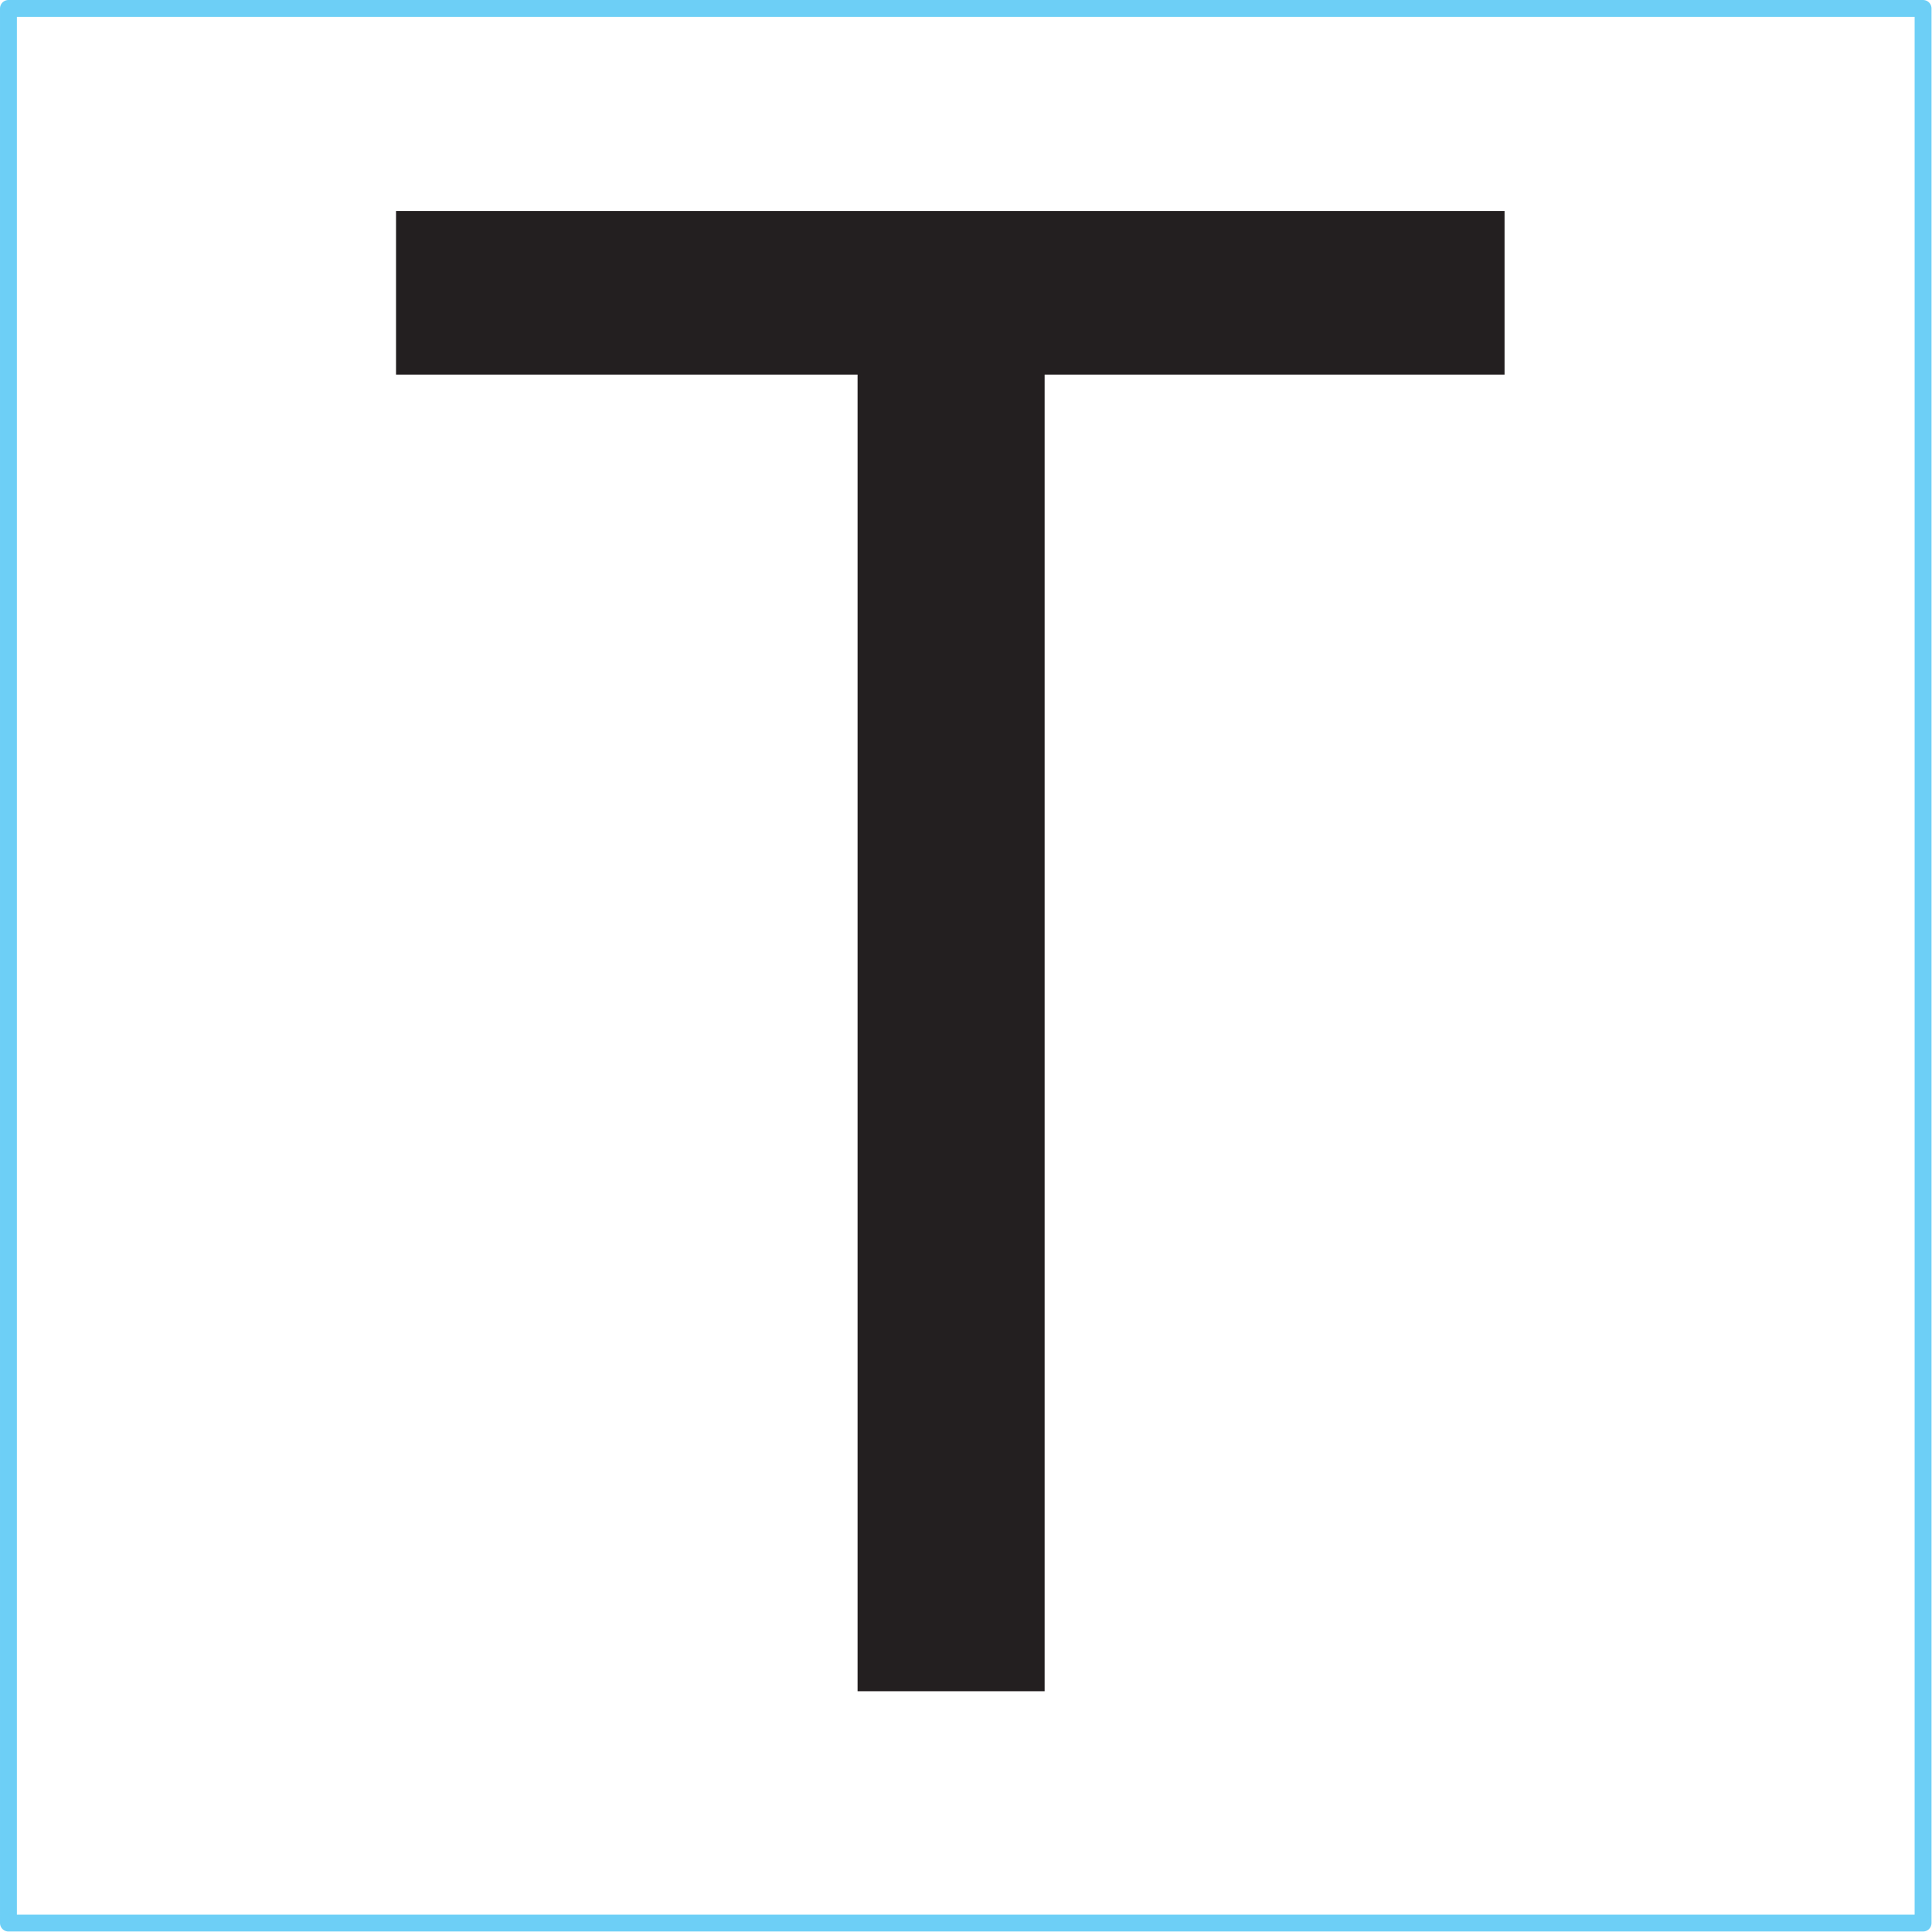
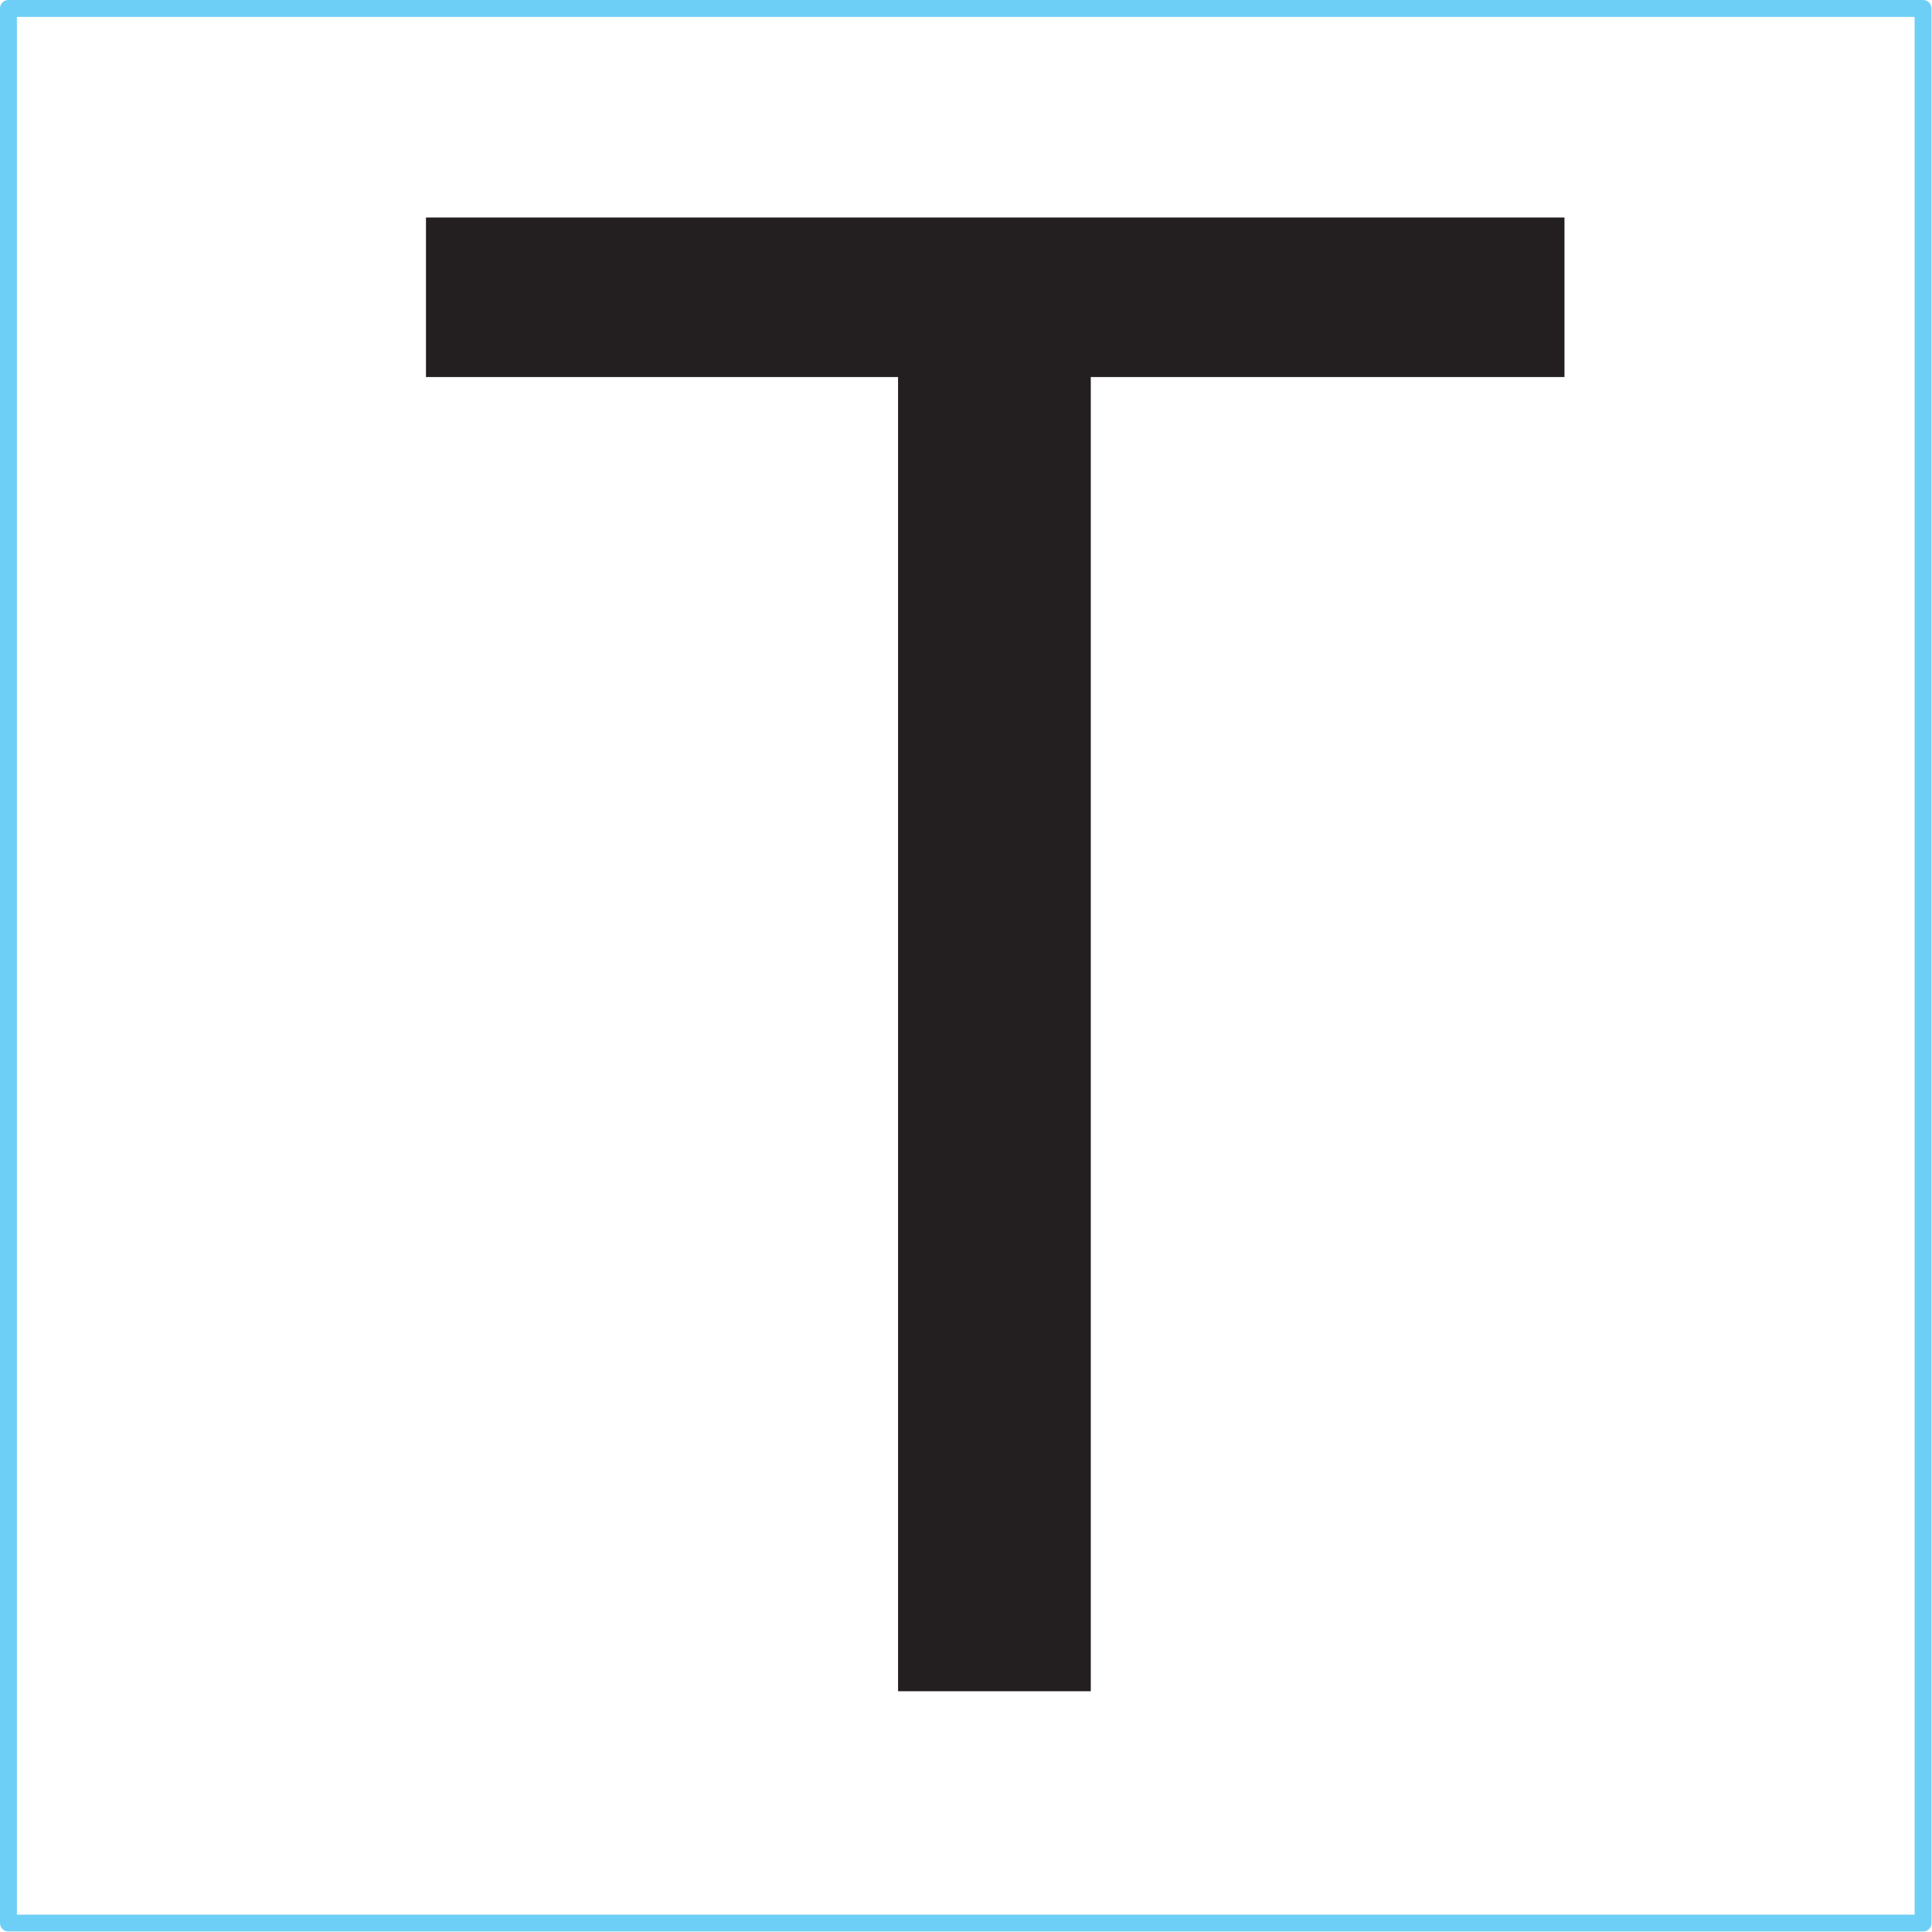
<svg xmlns="http://www.w3.org/2000/svg" width="100%" height="100%" viewBox="0 0 1748 1748" version="1.1" xml:space="preserve" style="fill-rule:evenodd;clip-rule:evenodd;stroke-linecap:round;stroke-linejoin:round;">
  <g transform="matrix(3.125,0,0,3.125,0,0)">
    <g transform="matrix(-5.55556,0,0,5.55556,1386.27,-304.706)">
      <rect x="149.309" y="55.287" width="99.779" height="99.779" style="fill:none;stroke:rgb(109,207,246);stroke-width:0.88px;" />
    </g>
    <g transform="matrix(15.004,0,0,15.004,-4416.08,-3826.46)">
      <g transform="matrix(40,0,0,40,324.362,287.665)">
            </g>
-       <text x="301.562px" y="287.665px" style="font-family:'CalSans-Regular', 'Cal Sans';font-size:40px;fill:rgb(35,31,32);">T</text>
+       <text x="301.562px" y="287.665px" style="font-family:'Montserrat', system-ui, -apple-system, BlinkMacSystemFont, 'Segoe UI', Roboto, sans-serif;font-size:40px;fill:rgb(35,31,32);">T</text>
    </g>
  </g>
</svg>
